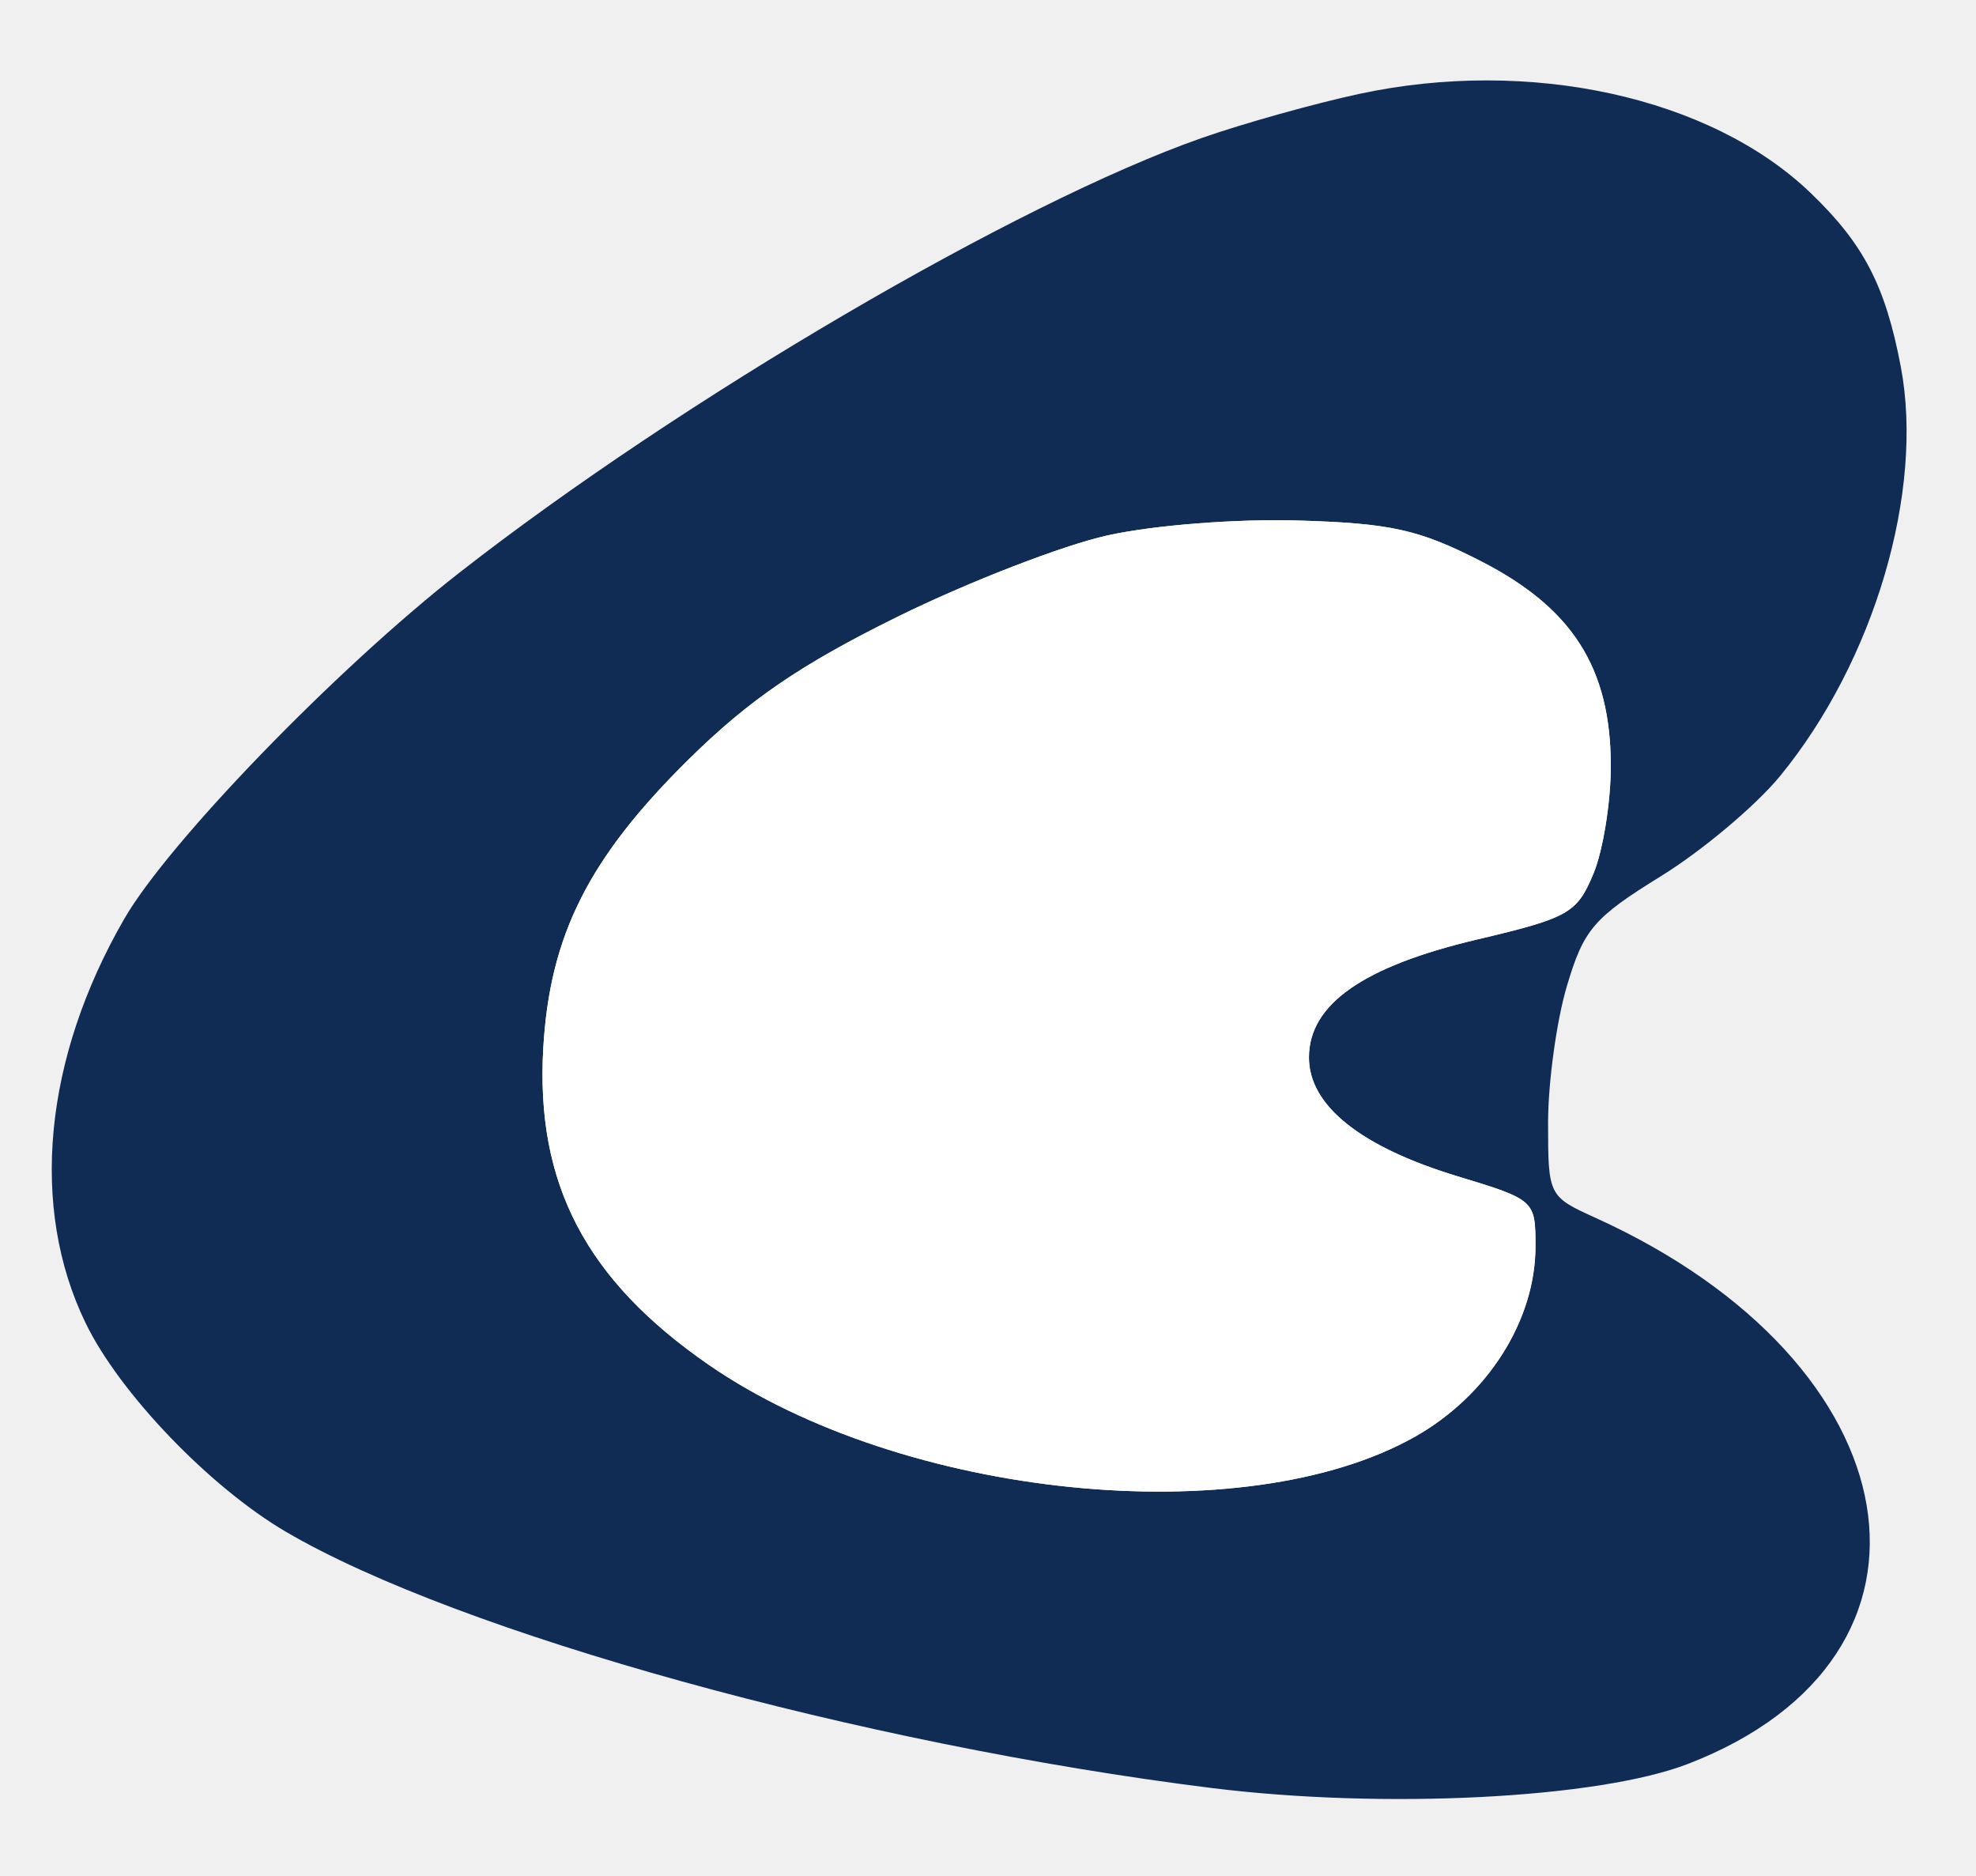
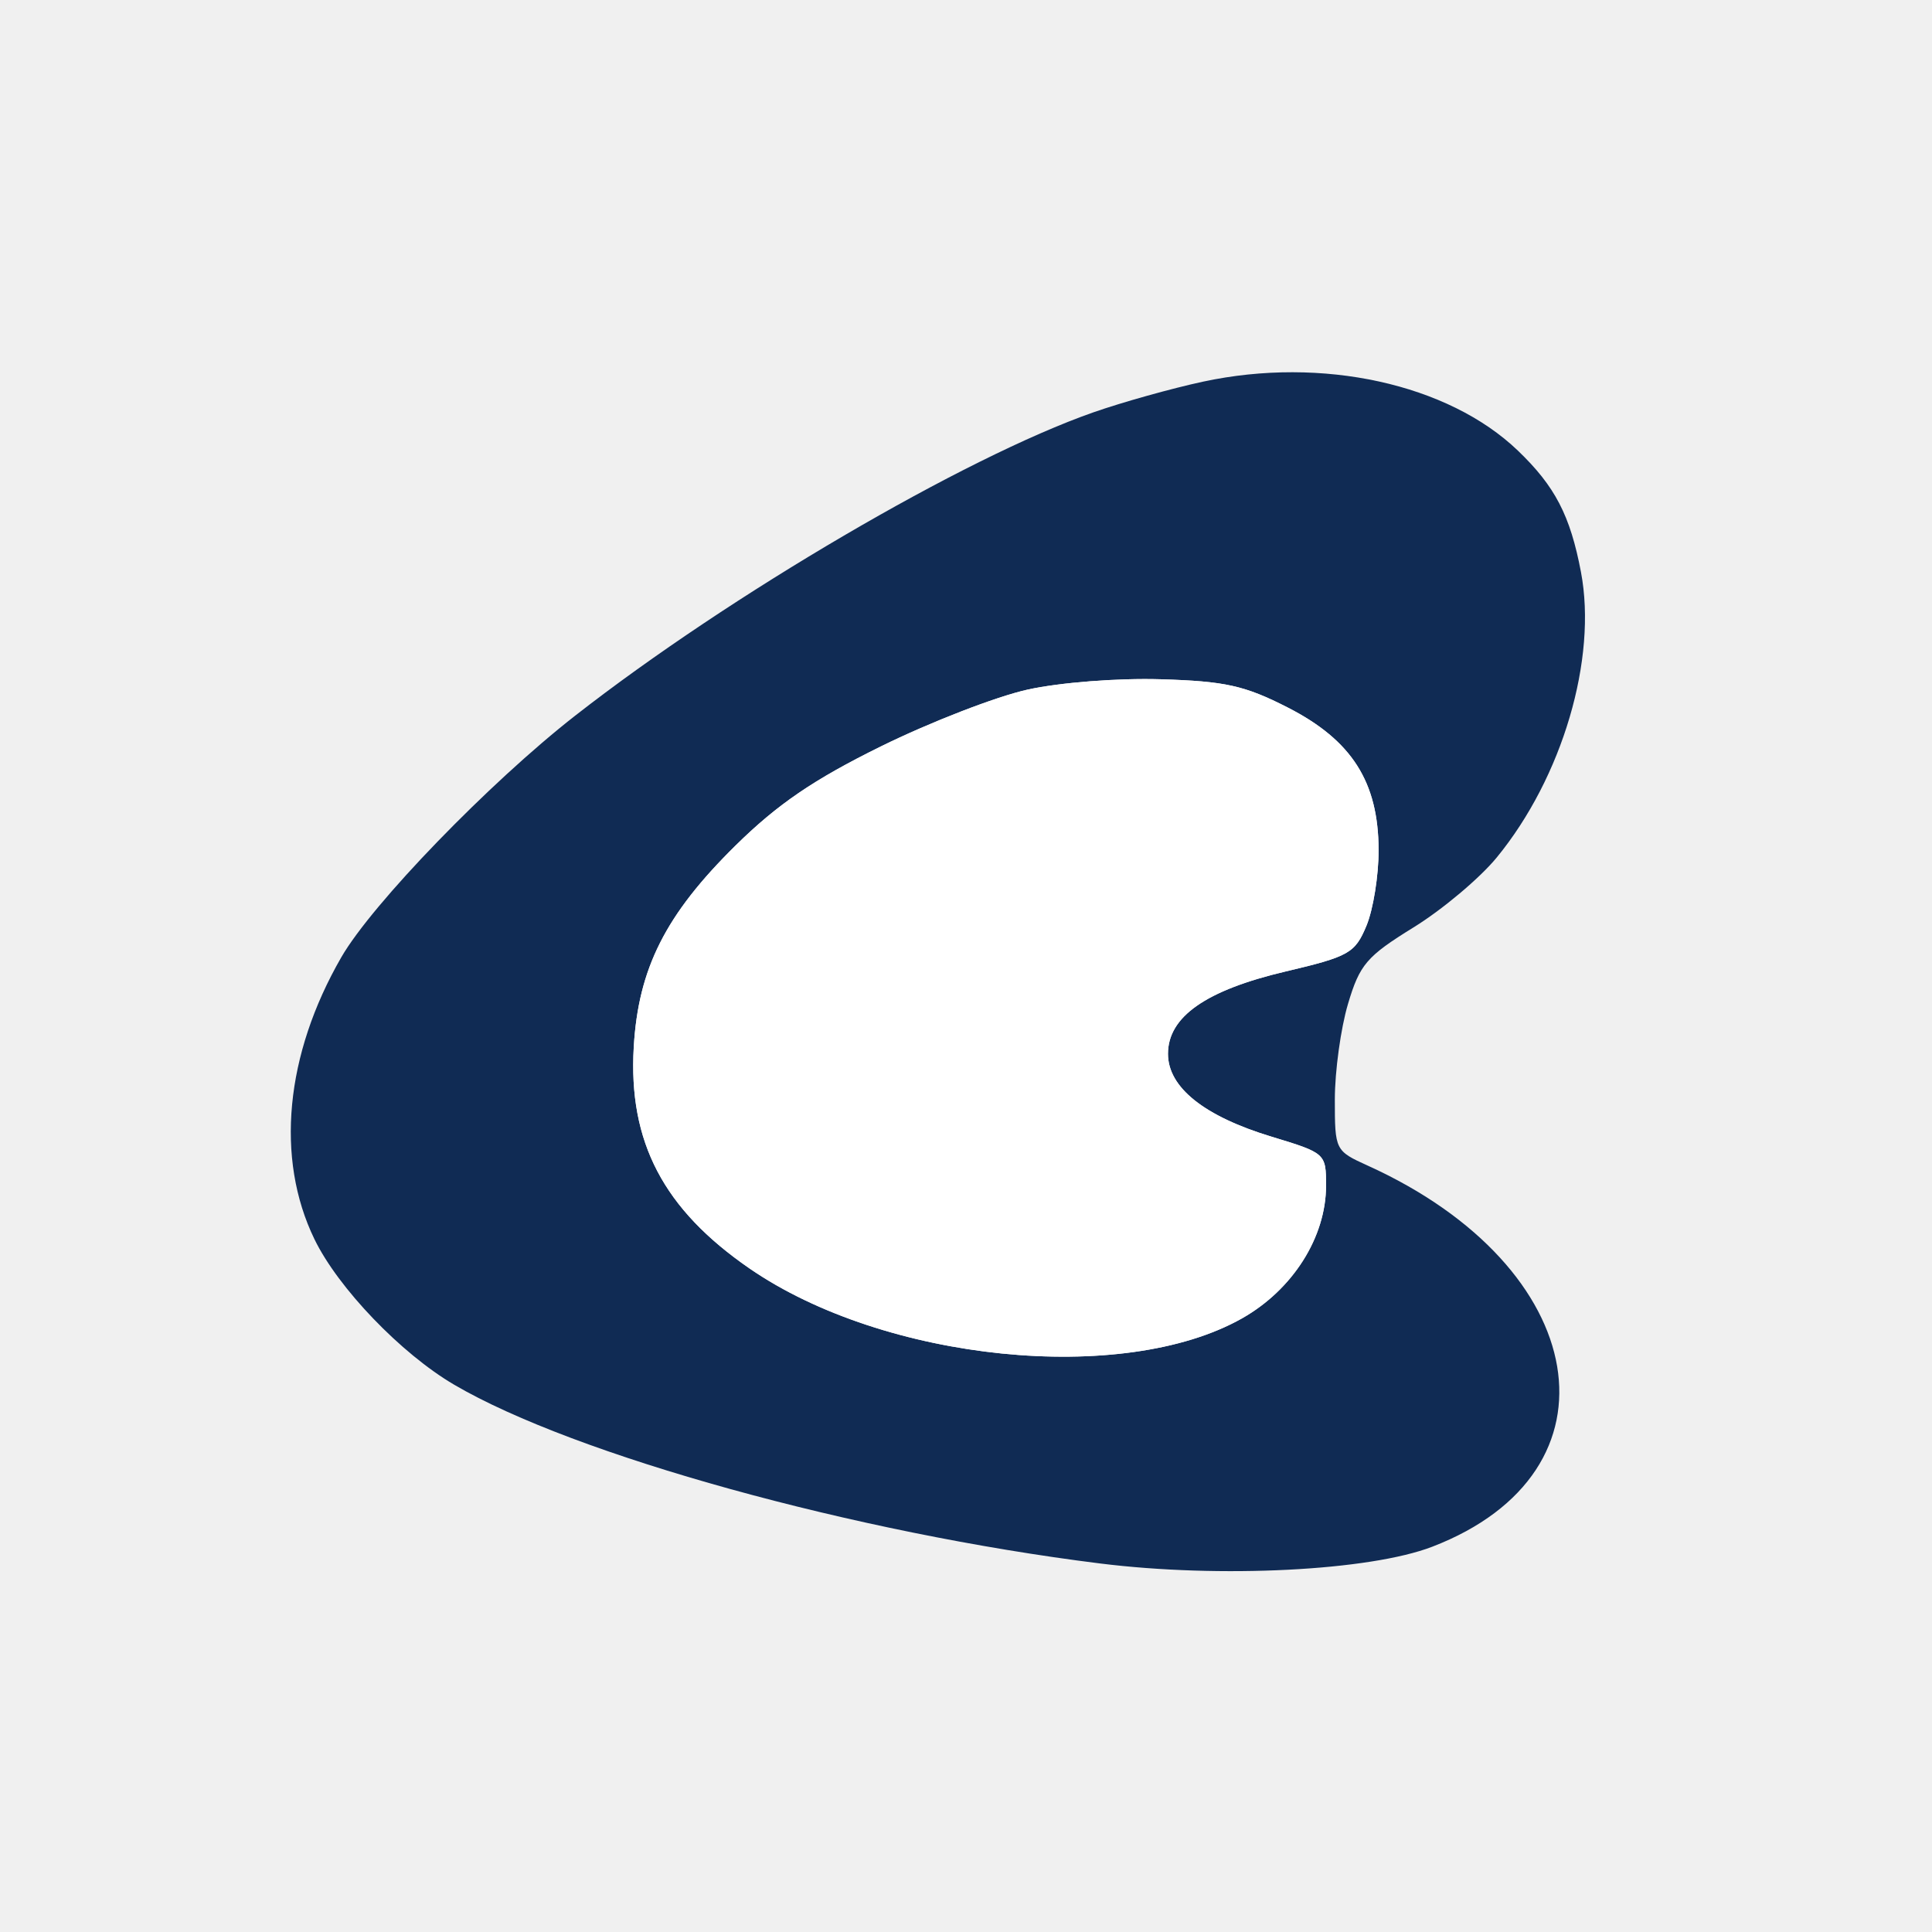
- <svg xmlns="http://www.w3.org/2000/svg" viewBox="38 57 157 149" role="img" aria-labelledby="title desc">
-   <path fill="#102B54" fill-rule="evenodd" d="M146 64.458C142.425 65.227 136.8 66.801 133.5 67.956 118.832 73.092 92.134 88.72 74.5 102.491 64.727 110.123 51.38 123.91 47.868 130 41.47 141.096 40.342 152.907 44.804 162.104 47.506 167.674 54.668 175.135 60.715 178.679 74.413 186.707 106.416 195.564 134.264 199.034 147.929 200.737 164.952 199.878 172.098 197.126 194.246 188.596 190.303 165.316 164.75 153.732 161.039 152.05 161 151.971 161 146.198 161 142.989 161.673 138.096 162.496 135.326 163.833 130.824 164.625 129.899 169.962 126.604 173.246 124.578 177.51 120.993 179.439 118.64 186.918 109.513 190.899 96.014 189.026 86.137 187.805 79.698 186.071 76.363 181.835 72.304 173.895 64.696 159.529 61.551 146 64.458M126 99.53C122.425 100.323 114.912 103.234 109.304 105.998 101.641 109.776 97.53 112.581 92.752 117.289 84.784 125.14 81.685 131.279 81.166 140.241 80.541 151.035 84.547 158.69 94.361 165.449 109.73 176.033 136.876 178.783 150.428 171.126 156.215 167.857 160 161.876 160 156.001 160 152.355 159.936 152.297 153.826 150.447 146.115 148.112 142 144.826 142 141 142 136.78 146.309 133.764 155.401 131.621 162.622 129.919 163.295 129.538 164.596 126.424 165.368 124.576 165.993 120.687 165.984 117.782 165.959 110.043 162.937 105.3 155.658 101.577 150.746 99.065 148.521 98.569 141.177 98.349 136.272 98.202 129.675 98.715 126 99.53" />
-   <path fill="#FFFFFF" d="M126 99.53C122.425 100.323 114.912 103.234 109.304 105.998 101.641 109.776 97.53 112.581 92.752 117.289 84.784 125.14 81.685 131.279 81.166 140.241 80.541 151.035 84.547 158.69 94.361 165.449 109.73 176.033 136.876 178.783 150.428 171.126 156.215 167.857 160 161.876 160 156.001 160 152.355 159.936 152.297 153.826 150.447 146.115 148.112 142 144.826 142 141 142 136.78 146.309 133.764 155.401 131.621 162.622 129.919 163.295 129.538 164.596 126.424 165.368 124.576 165.993 120.687 165.984 117.782 165.959 110.043 162.937 105.3 155.658 101.577 150.746 99.065 148.521 98.569 141.177 98.349 136.272 98.202 129.675 98.715 126 99.53" />
+ <svg xmlns="http://www.w3.org/2000/svg" width="96" height="96" viewBox="0 0 220 220" role="img" aria-labelledby="title desc">
+   <g transform="translate(-9 -21)">
+     <path fill="#102B54" fill-rule="evenodd" d="M146 64.458C142.425 65.227 136.8 66.801 133.5 67.956 118.832 73.092 92.134 88.72 74.5 102.491 64.727 110.123 51.38 123.91 47.868 130 41.47 141.096 40.342 152.907 44.804 162.104 47.506 167.674 54.668 175.135 60.715 178.679 74.413 186.707 106.416 195.564 134.264 199.034 147.929 200.737 164.952 199.878 172.098 197.126 194.246 188.596 190.303 165.316 164.75 153.732 161.039 152.05 161 151.971 161 146.198 161 142.989 161.673 138.096 162.496 135.326 163.833 130.824 164.625 129.899 169.962 126.604 173.246 124.578 177.51 120.993 179.439 118.64 186.918 109.513 190.899 96.014 189.026 86.137 187.805 79.698 186.071 76.363 181.835 72.304 173.895 64.696 159.529 61.551 146 64.458M126 99.53C122.425 100.323 114.912 103.234 109.304 105.998 101.641 109.776 97.53 112.581 92.752 117.289 84.784 125.14 81.685 131.279 81.166 140.241 80.541 151.035 84.547 158.69 94.361 165.449 109.73 176.033 136.876 178.783 150.428 171.126 156.215 167.857 160 161.876 160 156.001 160 152.355 159.936 152.297 153.826 150.447 146.115 148.112 142 144.826 142 141 142 136.78 146.309 133.764 155.401 131.621 162.622 129.919 163.295 129.538 164.596 126.424 165.368 124.576 165.993 120.687 165.984 117.782 165.959 110.043 162.937 105.3 155.658 101.577 150.746 99.065 148.521 98.569 141.177 98.349 136.272 98.202 129.675 98.715 126 99.53" />
+     <path fill="#FFFFFF" d="M126 99.53C122.425 100.323 114.912 103.234 109.304 105.998 101.641 109.776 97.53 112.581 92.752 117.289 84.784 125.14 81.685 131.279 81.166 140.241 80.541 151.035 84.547 158.69 94.361 165.449 109.73 176.033 136.876 178.783 150.428 171.126 156.215 167.857 160 161.876 160 156.001 160 152.355 159.936 152.297 153.826 150.447 146.115 148.112 142 144.826 142 141 142 136.78 146.309 133.764 155.401 131.621 162.622 129.919 163.295 129.538 164.596 126.424 165.368 124.576 165.993 120.687 165.984 117.782 165.959 110.043 162.937 105.3 155.658 101.577 150.746 99.065 148.521 98.569 141.177 98.349 136.272 98.202 129.675 98.715 126 99.53" />
+   </g>
</svg>
